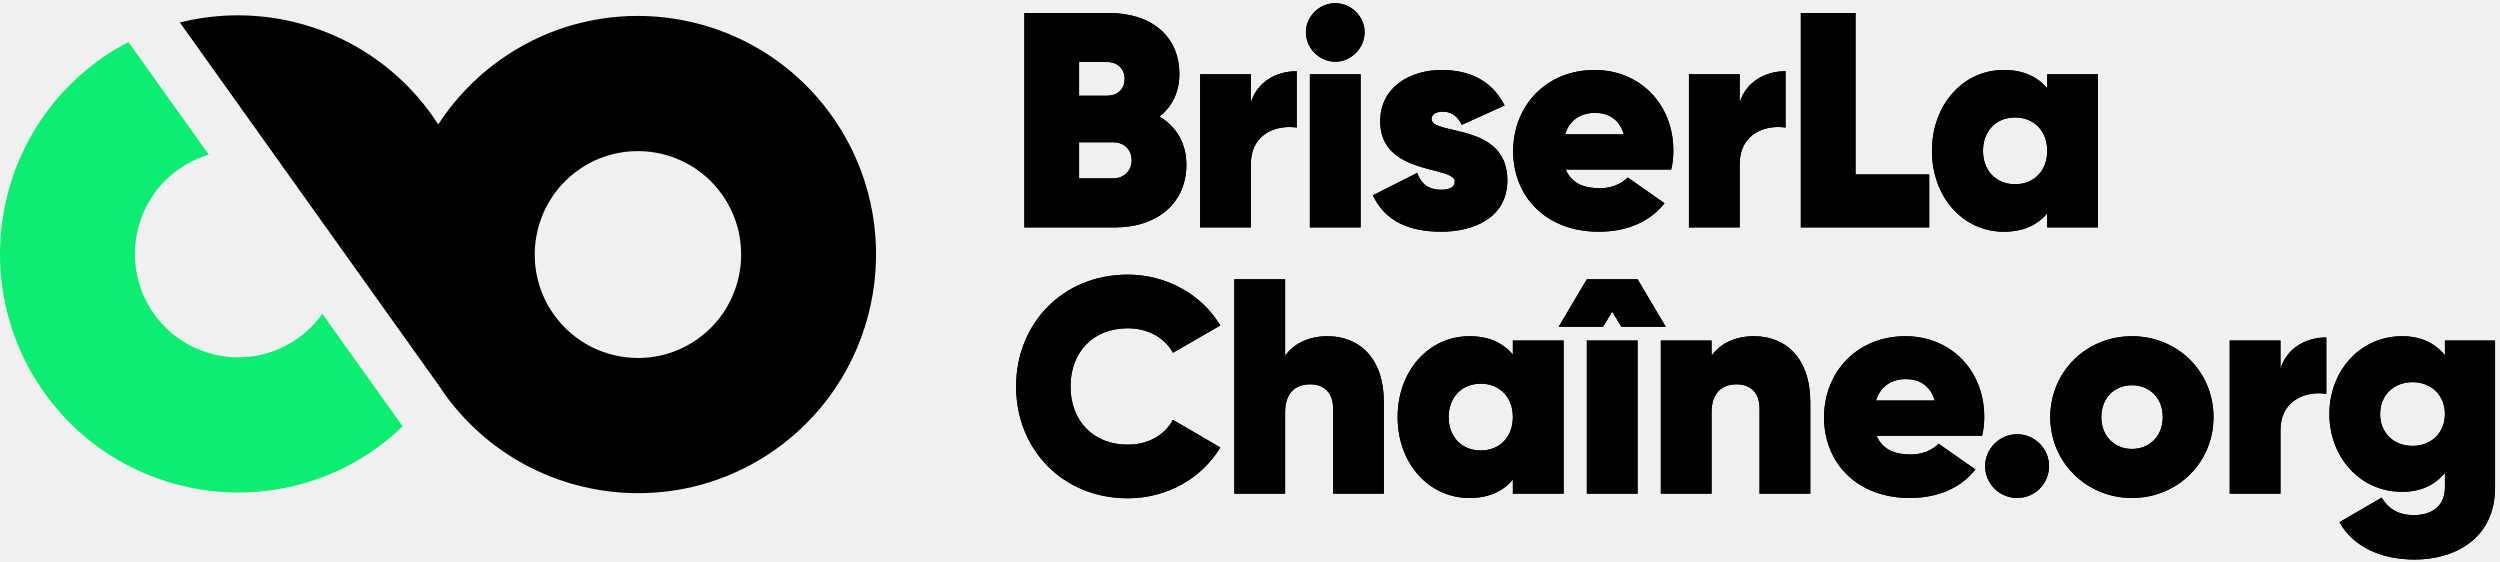
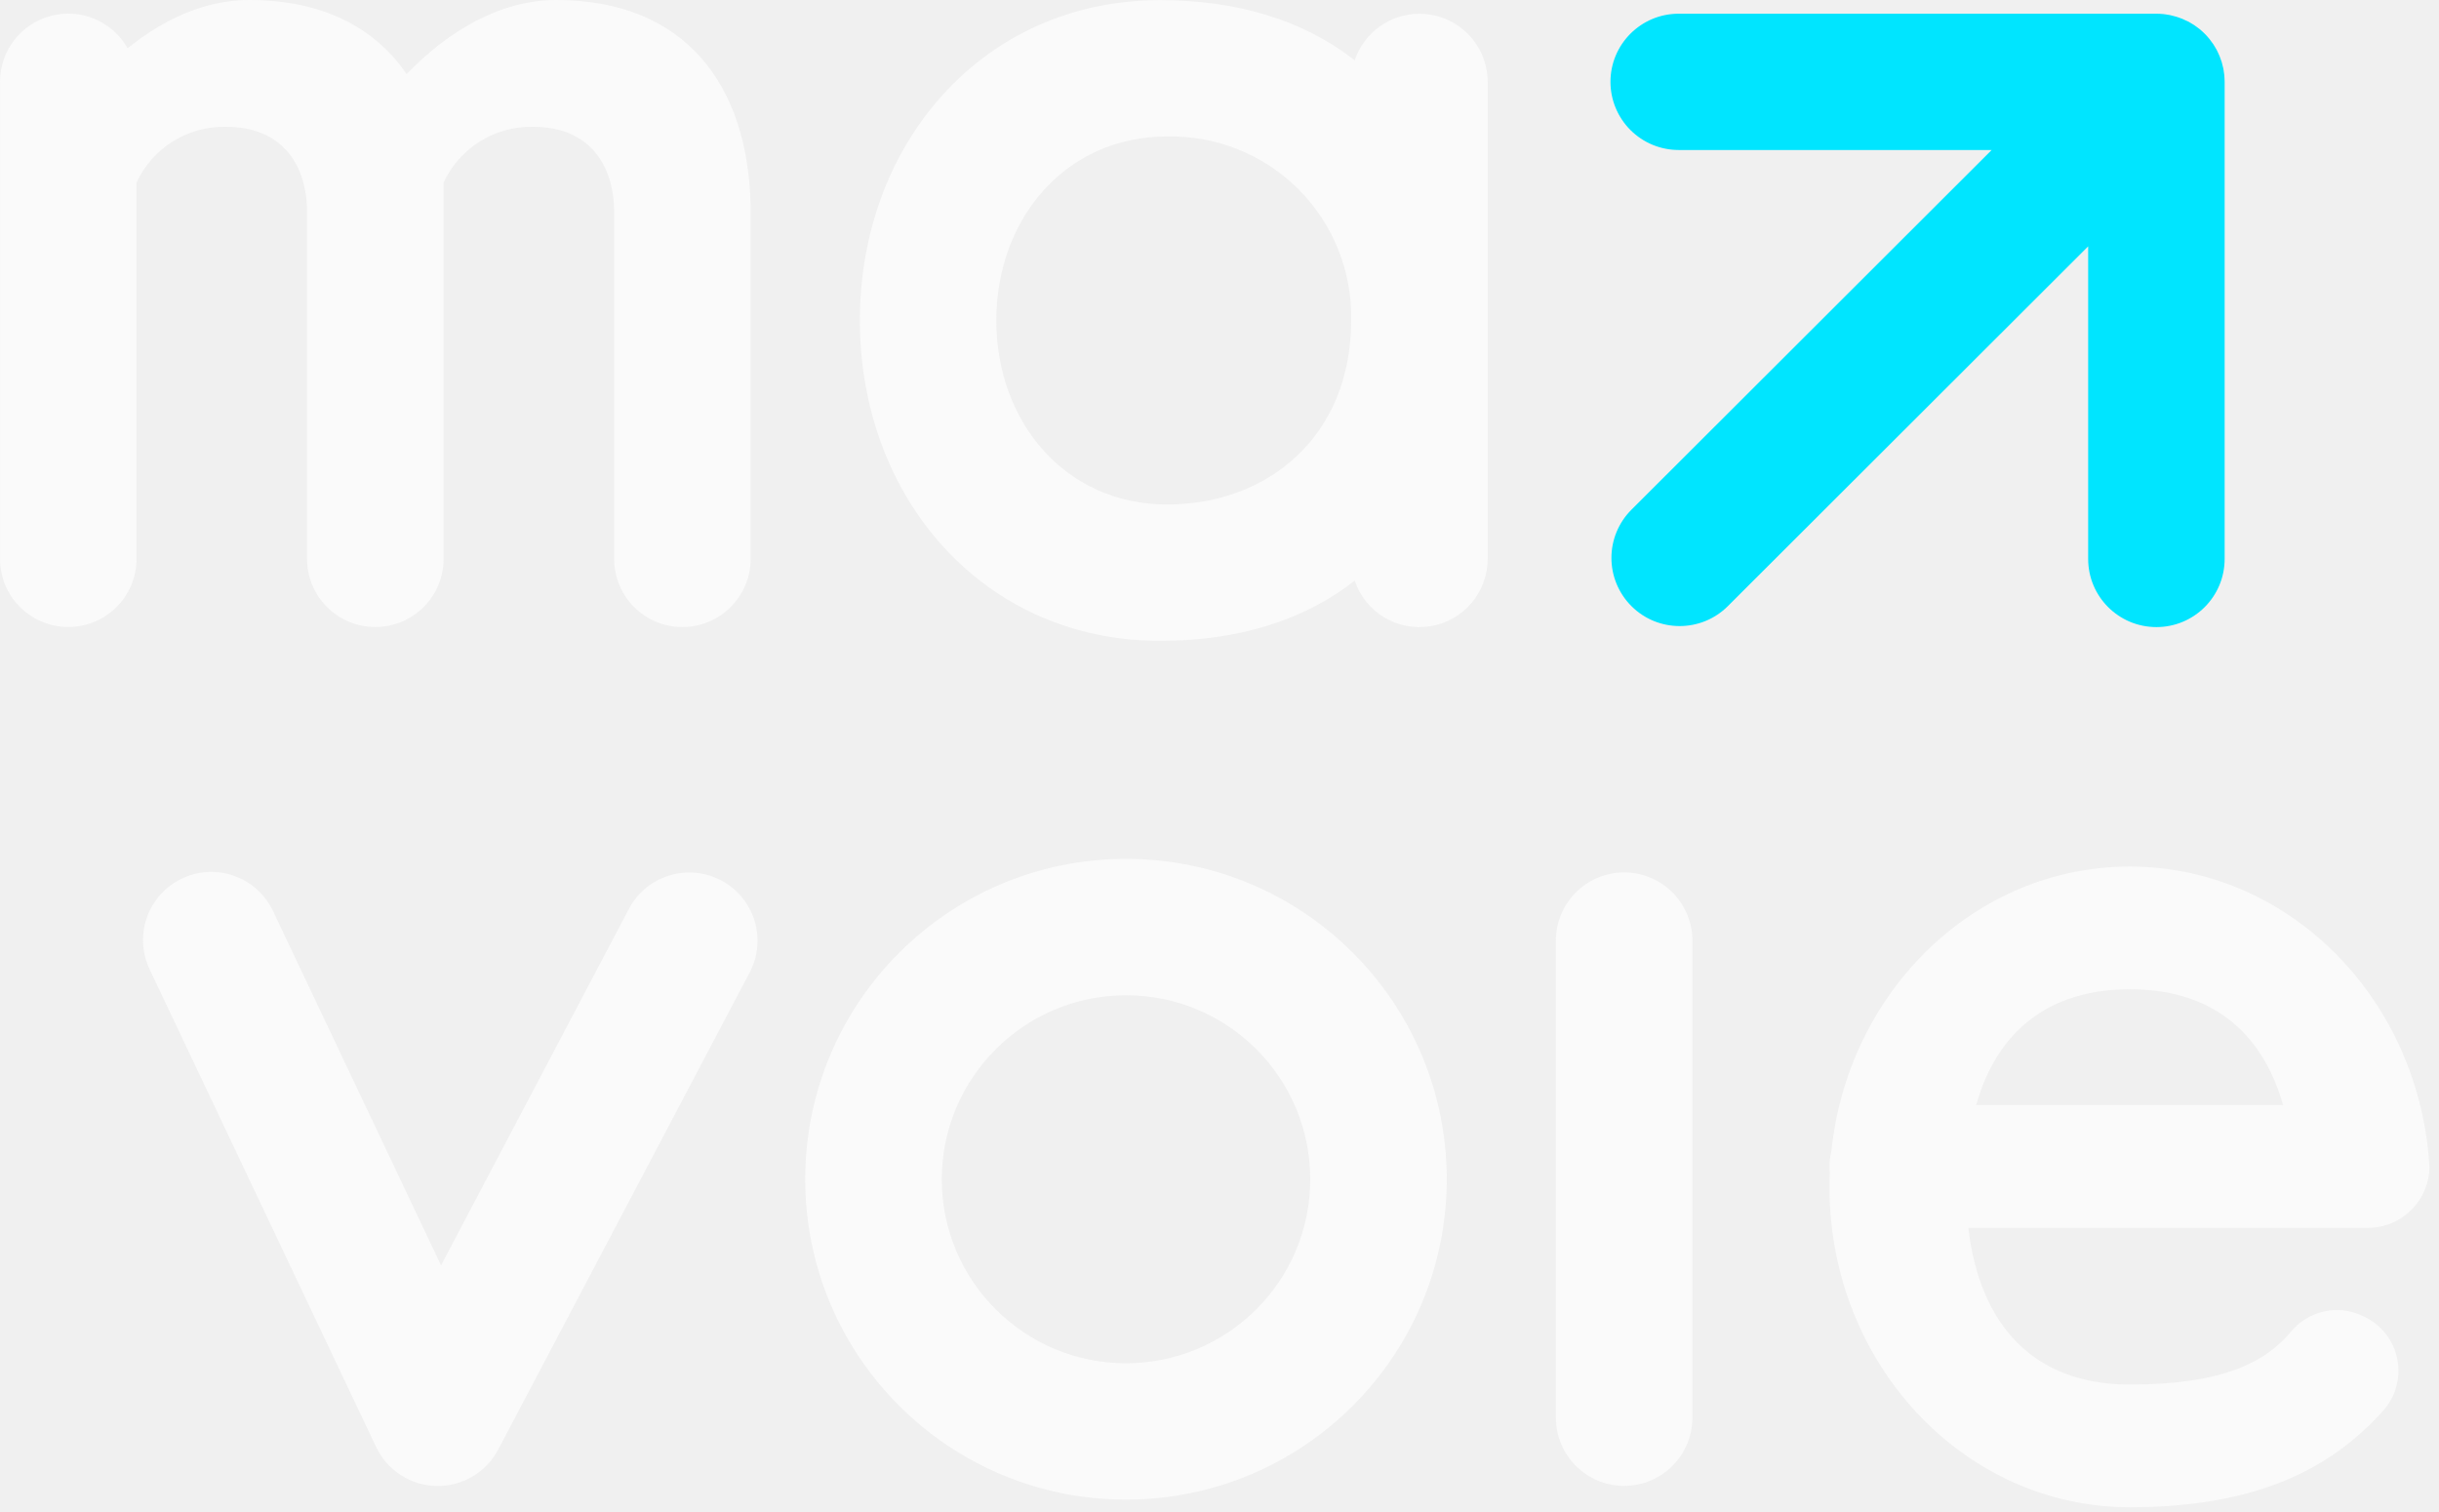
- <svg xmlns="http://www.w3.org/2000/svg" width="285" height="64" viewBox="0 0 285 64">
+ <svg xmlns="http://www.w3.org/2000/svg" width="71" height="44" viewBox="0 0 71 44">
+   <defs>
+     <filter id="f7egnvx76a">
+       <feColorMatrix in="SourceGraphic" values="0 0 0 0 0.957 0 0 0 0 0.957 0 0 0 0 0.957 0 0 0 1 0" />
+     </filter>
+     <filter id="q7zfbik9ab">
+       <feColorMatrix in="SourceGraphic" values="0 0 0 0 0.957 0 0 0 0 0.957 0 0 0 0 0.957 0 0 0 1 0" />
+     </filter>
+   </defs>
  <g fill="none" fill-rule="evenodd">
-     <path fill="#000" d="M72.742 40.81c-3.674 0-7.296-1.715-9.591-4.931-3.775-5.291-2.551-12.673 2.729-16.456 2.07-1.483 4.46-2.196 6.83-2.196 3.674 0 7.296 1.714 9.59 4.93 3.776 5.291 2.552 12.674-2.728 16.457-2.07 1.482-4.461 2.196-6.83 2.196M27.116 1.748c-2.214 0-4.435.27-6.613.817l11.01 15.431 4.007 5.617.061.086 3.313 4.643 11.01 15.431.003-.005c.234.363.476.722.73 1.077 5.294 7.42 13.65 11.376 22.126 11.376 5.466 0 10.98-1.645 15.756-5.067 12.18-8.727 15.004-25.757 6.296-37.963C89.52 5.771 81.164 1.816 72.689 1.816c-5.466 0-10.981 1.645-15.757 5.067-2.844 2.038-5.178 4.529-6.974 7.305-.233-.36-.472-.719-.724-1.072C43.942 5.7 35.588 1.748 27.116 1.748" />
-     <path fill="#0CED71" d="M14.641 4.792c-1.127.586-2.227 1.254-3.29 2.015C-.829 15.534-3.653 32.564 5.056 44.77c5.294 7.42 13.651 11.375 22.126 11.375 5.466 0 10.981-1.645 15.757-5.066 1.062-.762 2.048-1.59 2.967-2.468l-9.163-12.843c-.738 1.044-1.656 1.986-2.752 2.77-2.07 1.483-4.46 2.197-6.83 2.197-3.674 0-7.296-1.715-9.591-4.931-3.775-5.291-2.55-12.673 2.729-16.456 1.095-.785 2.281-1.351 3.506-1.713L14.64 4.792z" />
-     <path fill="#000" d="M123.015 20.34v-4.12h3.869c1.254 0 2.125.802 2.125 2.06 0 1.187-.87 2.06-2.125 2.06h-3.869zm0-9.43V7.07h3.206c1.116 0 1.987.733 1.987 1.92 0 1.257-.906 1.92-1.987 1.92h-3.206zm3.38-9.428h-9.618v24.445h10.28c4.95 0 8.19-2.828 8.19-7.159 0-2.48-1.185-4.365-3.067-5.482 1.43-1.118 2.266-2.76 2.266-4.855 0-4.33-3.206-6.949-8.05-6.949zM147.827 8.117c-2.334 0-4.53 1.222-5.227 3.597V8.466h-5.785v17.461h5.785v-7.229c0-3.043 2.268-4.219 4.38-4.219.287 0 .572.022.847.064V8.117zM149.326 25.927h5.785V8.467h-5.785v17.46zM152.218.364c-1.812 0-3.345 1.502-3.345 3.318s1.533 3.352 3.345 3.352c1.813 0 3.346-1.536 3.346-3.352 0-1.816-1.533-3.318-3.346-3.318zM164.346 7.977c-3.555 0-7.005 1.921-7.005 5.867 0 6.182 8.503 5.03 8.503 6.845 0 .629-.557.943-1.568.943-1.359 0-2.265-.629-2.718-1.92l-5.053 2.549c1.394 2.968 4.147 4.155 7.806 4.155 3.555 0 7.527-1.501 7.527-5.867 0-6.635-8.642-5.064-8.642-6.984 0-.524.488-.838 1.29-.838.975 0 1.672.524 2.16 1.501l4.879-2.2c-1.429-2.863-4.043-4.05-7.179-4.05M178.425 15.311c.488-1.606 1.742-2.445 3.415-2.445 1.394 0 2.753.63 3.276 2.445h-6.69zm3.345-7.334c-5.436 0-9.27 4.016-9.27 9.255 0 5.168 3.73 9.184 9.758 9.184 3.102 0 5.75-1.047 7.493-3.248l-4.182-2.933c-.836.803-1.917 1.222-3.171 1.222-1.673 0-3.206-.454-3.903-2.13h12.023c.174-.733.243-1.432.243-2.165 0-5.239-3.763-9.185-8.99-9.185zM203.551 8.117c-2.335 0-4.53 1.222-5.227 3.597V8.466h-5.785v17.461h5.785v-7.229c0-3.043 2.268-4.219 4.38-4.219.287 0 .572.022.847.064V8.117zM211.532 1.482L205.294 1.482 205.294 25.927 219.93 25.927 219.93 19.886 211.532 19.886zM229.723 21.003c-2.161 0-3.66-1.536-3.66-3.806s1.499-3.807 3.66-3.807c2.16 0 3.659 1.537 3.659 3.807s-1.499 3.806-3.66 3.806m-1.289-13.026c-4.67 0-8.19 3.982-8.19 9.22s3.52 9.22 8.19 9.22c2.23 0 3.834-.769 4.949-2.096v1.606h5.785V8.467h-5.785v1.606c-1.115-1.327-2.718-2.096-4.949-2.096M128.556 31.309c-7.388 0-12.72 5.553-12.72 12.747s5.332 12.746 12.72 12.746c4.496 0 8.434-2.27 10.56-5.797l-5.402-3.143c-.941 1.781-2.893 2.829-5.158 2.829-3.938 0-6.517-2.724-6.517-6.635 0-3.912 2.58-6.635 6.517-6.635 2.265 0 4.217 1.047 5.158 2.793l5.401-3.108c-2.125-3.527-6.098-5.797-10.559-5.797M146.504 31.833h-5.785v24.445h5.785V46.99c0-2.095 1.08-3.178 2.857-3.178 1.499 0 2.614.873 2.614 2.759v9.708h5.785V45.837c0-5.03-2.823-7.509-6.412-7.509-2.16 0-3.868.839-4.844 2.235v-8.73zM168.807 51.354c-2.16 0-3.659-1.536-3.659-3.806s1.499-3.807 3.66-3.807c2.16 0 3.658 1.537 3.658 3.807s-1.498 3.806-3.659 3.806m-1.29-13.026c-4.669 0-8.189 3.982-8.189 9.22s3.52 9.22 8.19 9.22c2.23 0 3.833-.769 4.948-2.096v1.606h5.785v-17.46h-5.785v1.606c-1.115-1.327-2.718-2.096-4.948-2.096M180.9 56.278h5.784v-17.46H180.9v17.46zm5.784-24.445H180.9l-3.207 5.413h5.054l1.045-1.712 1.046 1.712h5.053l-3.207-5.413zM199.962 38.328c-2.16 0-3.868.839-4.844 2.235v-1.746h-5.785v17.461h5.785V46.99c0-2.095 1.08-3.178 2.857-3.178 1.499 0 2.614.873 2.614 2.759v9.708h5.785V45.836c0-5.028-2.823-7.508-6.412-7.508M213.867 45.662c.488-1.606 1.742-2.445 3.415-2.445 1.394 0 2.753.63 3.276 2.445h-6.691zm3.345-7.334c-5.436 0-9.27 4.016-9.27 9.255 0 5.168 3.73 9.184 9.758 9.184 3.102 0 5.75-1.047 7.493-3.248l-4.182-2.933c-.837.803-1.917 1.222-3.172 1.222-1.672 0-3.206-.454-3.903-2.13h12.023c.174-.733.244-1.432.244-2.165 0-5.239-3.764-9.185-8.99-9.185zM229.967 49.503c-2.021 0-3.659 1.642-3.659 3.632 0 2.026 1.638 3.632 3.66 3.632 1.986 0 3.623-1.606 3.623-3.632 0-1.99-1.637-3.632-3.624-3.632M243.035 51.18c-1.986 0-3.485-1.467-3.485-3.632s1.499-3.632 3.485-3.632c2.022 0 3.52 1.467 3.52 3.632s-1.498 3.632-3.52 3.632m0-12.852c-5.157 0-9.304 4.016-9.304 9.22 0 5.203 4.182 9.22 9.304 9.22 5.193 0 9.305-4.017 9.305-9.22 0-5.204-4.112-9.22-9.305-9.22M265.2 38.468c-2.336 0-4.531 1.222-5.228 3.597v-3.248h-5.785v17.461h5.785V49.05c0-3.043 2.268-4.219 4.38-4.219.287 0 .571.022.847.064v-6.426zM275.027 50.83c-2.195 0-3.694-1.536-3.694-3.632 0-2.095 1.499-3.631 3.694-3.631s3.694 1.536 3.694 3.631c0 2.096-1.499 3.633-3.694 3.633m-1.185-12.503c-4.844 0-8.294 4.017-8.294 8.87 0 4.855 3.45 8.87 8.294 8.87 2.16 0 3.764-.802 4.879-2.164v1.676c0 2.165-1.568 3.143-3.52 3.143-1.882 0-2.927-.768-3.694-1.99l-4.809 2.793c1.568 2.829 4.774 4.26 8.573 4.26 4.565 0 9.165-2.374 9.165-8.206V38.817h-5.715v1.676c-1.115-1.361-2.718-2.165-4.879-2.165" />
-     <path fill="#000" d="M123.015 20.34v-4.12h3.869c1.254 0 2.125.802 2.125 2.06 0 1.187-.87 2.06-2.125 2.06h-3.869zm0-9.43V7.07h3.206c1.116 0 1.987.733 1.987 1.92 0 1.257-.906 1.92-1.987 1.92h-3.206zm3.38-9.428h-9.618v24.445h10.28c4.95 0 8.19-2.828 8.19-7.159 0-2.48-1.185-4.365-3.067-5.482 1.43-1.118 2.266-2.76 2.266-4.855 0-4.33-3.206-6.949-8.05-6.949zM147.827 8.117c-2.334 0-4.53 1.222-5.227 3.597V8.466h-5.785v17.461h5.785v-7.229c0-3.043 2.268-4.219 4.38-4.219.287 0 .572.022.847.064V8.117zM149.326 25.927h5.785V8.467h-5.785v17.46zM152.218.364c-1.812 0-3.345 1.502-3.345 3.318s1.533 3.352 3.345 3.352c1.813 0 3.346-1.536 3.346-3.352 0-1.816-1.533-3.318-3.346-3.318zM164.346 7.977c-3.555 0-7.005 1.921-7.005 5.867 0 6.182 8.503 5.03 8.503 6.845 0 .629-.557.943-1.568.943-1.359 0-2.265-.629-2.718-1.92l-5.053 2.549c1.394 2.968 4.147 4.155 7.806 4.155 3.555 0 7.527-1.501 7.527-5.867 0-6.635-8.642-5.064-8.642-6.984 0-.524.488-.838 1.29-.838.975 0 1.672.524 2.16 1.501l4.879-2.2c-1.429-2.863-4.043-4.05-7.179-4.05M178.425 15.311c.488-1.606 1.742-2.445 3.415-2.445 1.394 0 2.753.63 3.276 2.445h-6.69zm3.345-7.334c-5.436 0-9.27 4.016-9.27 9.255 0 5.168 3.73 9.184 9.758 9.184 3.102 0 5.75-1.047 7.493-3.248l-4.182-2.933c-.836.803-1.917 1.222-3.171 1.222-1.673 0-3.206-.454-3.903-2.13h12.023c.174-.733.243-1.432.243-2.165 0-5.239-3.763-9.185-8.99-9.185zM203.551 8.117c-2.335 0-4.53 1.222-5.227 3.597V8.466h-5.785v17.461h5.785v-7.229c0-3.043 2.268-4.219 4.38-4.219.287 0 .572.022.847.064V8.117zM211.532 1.482L205.294 1.482 205.294 25.927 219.93 25.927 219.93 19.886 211.532 19.886zM229.723 21.003c-2.161 0-3.66-1.536-3.66-3.806s1.499-3.807 3.66-3.807c2.16 0 3.659 1.537 3.659 3.807s-1.499 3.806-3.66 3.806m-1.289-13.026c-4.67 0-8.19 3.982-8.19 9.22s3.52 9.22 8.19 9.22c2.23 0 3.834-.769 4.949-2.096v1.606h5.785V8.467h-5.785v1.606c-1.115-1.327-2.718-2.096-4.949-2.096M128.556 31.309c-7.388 0-12.72 5.553-12.72 12.747s5.332 12.746 12.72 12.746c4.496 0 8.434-2.27 10.56-5.797l-5.402-3.143c-.941 1.781-2.893 2.829-5.158 2.829-3.938 0-6.517-2.724-6.517-6.635 0-3.912 2.58-6.635 6.517-6.635 2.265 0 4.217 1.047 5.158 2.793l5.401-3.108c-2.125-3.527-6.098-5.797-10.559-5.797M146.504 31.833h-5.785v24.445h5.785V46.99c0-2.095 1.08-3.178 2.857-3.178 1.499 0 2.614.873 2.614 2.759v9.708h5.785V45.837c0-5.03-2.823-7.509-6.412-7.509-2.16 0-3.868.839-4.844 2.235v-8.73zM168.807 51.354c-2.16 0-3.659-1.536-3.659-3.806s1.499-3.807 3.66-3.807c2.16 0 3.658 1.537 3.658 3.807s-1.498 3.806-3.659 3.806m-1.29-13.026c-4.669 0-8.189 3.982-8.189 9.22s3.52 9.22 8.19 9.22c2.23 0 3.833-.769 4.948-2.096v1.606h5.785v-17.46h-5.785v1.606c-1.115-1.327-2.718-2.096-4.948-2.096M180.9 56.278h5.784v-17.46H180.9v17.46zm5.784-24.445H180.9l-3.207 5.413h5.054l1.045-1.712 1.046 1.712h5.053l-3.207-5.413zM199.962 38.328c-2.16 0-3.868.839-4.844 2.235v-1.746h-5.785v17.461h5.785V46.99c0-2.095 1.08-3.178 2.857-3.178 1.499 0 2.614.873 2.614 2.759v9.708h5.785V45.836c0-5.028-2.823-7.508-6.412-7.508M213.867 45.662c.488-1.606 1.742-2.445 3.415-2.445 1.394 0 2.753.63 3.276 2.445h-6.691zm3.345-7.334c-5.436 0-9.27 4.016-9.27 9.255 0 5.168 3.73 9.184 9.758 9.184 3.102 0 5.75-1.047 7.493-3.248l-4.182-2.933c-.837.803-1.917 1.222-3.172 1.222-1.672 0-3.206-.454-3.903-2.13h12.023c.174-.733.244-1.432.244-2.165 0-5.239-3.764-9.185-8.99-9.185zM229.967 49.503c-2.021 0-3.659 1.642-3.659 3.632 0 2.026 1.638 3.632 3.66 3.632 1.986 0 3.623-1.606 3.623-3.632 0-1.99-1.637-3.632-3.624-3.632M243.035 51.18c-1.986 0-3.485-1.467-3.485-3.632s1.499-3.632 3.485-3.632c2.022 0 3.52 1.467 3.52 3.632s-1.498 3.632-3.52 3.632m0-12.852c-5.157 0-9.304 4.016-9.304 9.22 0 5.203 4.182 9.22 9.304 9.22 5.193 0 9.305-4.017 9.305-9.22 0-5.204-4.112-9.22-9.305-9.22M265.2 38.468c-2.336 0-4.531 1.222-5.228 3.597v-3.248h-5.785v17.461h5.785V49.05c0-3.043 2.268-4.219 4.38-4.219.287 0 .571.022.847.064v-6.426zM275.027 50.83c-2.195 0-3.694-1.536-3.694-3.632 0-2.095 1.499-3.631 3.694-3.631s3.694 1.536 3.694 3.631c0 2.096-1.499 3.633-3.694 3.633m-1.185-12.503c-4.844 0-8.294 4.017-8.294 8.87 0 4.855 3.45 8.87 8.294 8.87 2.16 0 3.764-.802 4.879-2.164v1.676c0 2.165-1.568 3.143-3.52 3.143-1.882 0-2.927-.768-3.694-1.99l-4.809 2.793c1.568 2.829 4.774 4.26 8.573 4.26 4.565 0 9.165-2.374 9.165-8.206V38.817h-5.715v1.676c-1.115-1.361-2.718-2.165-4.879-2.165" />
+     <path fill="#00E5FF" fill-rule="nonzero" d="M64.76 2.093c0-.028-.002-.055-.003-.083-.002-.037-.002-.073-.006-.11-.003-.036-.01-.078-.017-.117-.004-.025-.006-.05-.011-.075-.008-.04-.019-.08-.03-.119-.005-.023-.01-.046-.017-.069-.012-.038-.026-.074-.039-.11-.009-.025-.017-.05-.027-.073-.014-.035-.03-.068-.046-.101l-.037-.076c-.017-.032-.036-.063-.055-.094l-.045-.073c-.023-.035-.049-.067-.074-.1-.014-.02-.027-.038-.042-.056-.083-.102-.177-.195-.278-.279-.021-.017-.044-.032-.066-.049-.029-.022-.058-.045-.09-.066L63.79.39c-.03-.017-.053-.033-.08-.048L63.616.3c-.03-.016-.055-.027-.084-.04L63.44.226c-.032-.01-.058-.022-.09-.03-.03-.01-.066-.018-.1-.026-.029-.007-.058-.016-.087-.022-.041-.008-.084-.013-.125-.02L62.97.119c-.067-.006-.135-.01-.202-.01H48.867c-1.096 0-1.986.889-1.986 1.984 0 .526.21 1.031.582 1.403.372.372.878.581 1.404.581h9.111L47.491 14.55c-.373.372-.582.877-.582 1.403 0 .527.21 1.031.582 1.403.775.775 2.033.775 2.808 0L60.787 6.882v9.101c0 1.096.89 1.984 1.987 1.984s1.986-.888 1.986-1.984V2.093z" transform="translate(0 .29)" />
+     <g filter="url(#f7egnvx76a)" transform="translate(0 .29)">
+       <g transform="translate(.001 -.29)">
+         <rect width="3.973" height="17.859" x="45.292" y="25.4" fill="#000C0A" fill-rule="nonzero" rx="1.987" />
+         <path fill="#000C0A" fill-rule="nonzero" d="M32.777 28.975c2.962 0 5.364 2.399 5.364 5.358 0 2.959-2.402 5.357-5.364 5.357-2.962 0-5.363-2.398-5.363-5.357.003-2.958 2.402-5.354 5.363-5.358m0-3.969c-5.156 0-9.337 4.176-9.337 9.327 0 5.15 4.18 9.326 9.337 9.326s9.337-4.176 9.337-9.326c0-5.151-4.18-9.327-9.337-9.327zM70.72 33.96l-.015-.208c-.382-4.776-4.135-8.523-8.709-8.523-4.504 0-8.211 3.635-8.687 8.306-.035.139-.053.281-.053.425 0 .062.003.124.01.185-.006.136-.01.273-.01.41 0 5.15 3.912 9.326 8.74 9.326 3.753 0 5.883-1.154 7.367-2.799.373-.409.53-.97.422-1.514-.108-.543-.468-1.002-.97-1.238l-.07-.033c-.715-.325-1.56-.13-2.057.477-.731.869-1.95 1.536-4.69 1.536-2.8 0-4.37-1.73-4.701-4.564h11.635c.987 0 1.787-.8 1.787-1.786zm-8.724-5.16c2.586 0 3.92 1.456 4.465 3.374h-8.936c.596-2.121 2.088-3.373 4.472-3.373zM41.319.4c-.855.001-1.614.548-1.884 1.359C37.953.588 36.01.004 33.77.004c-5.157 0-8.74 4.176-8.74 9.326s3.583 9.327 8.74 9.327c2.24 0 4.183-.584 5.665-1.755.308.923 1.24 1.486 2.202 1.33.96-.155 1.667-.984 1.668-1.957V2.385c0-1.096-.89-1.984-1.986-1.984zm-7.35 14.288c-2.958 0-4.967-2.403-4.967-5.358 0-2.955 2.01-5.357 4.966-5.357 1.432-.032 2.815.523 3.828 1.534C38.808 6.52 39.363 7.9 39.332 9.33c0 3.36-2.406 5.358-5.364 5.358zM21.847 5.953C21.77 2.515 19.978 0 16.19 0c-1.61 0-3.124.885-4.355 2.157C10.921.817 9.41 0 7.251 0c-1.27 0-2.479.55-3.536 1.406C3.272.62 2.355.232 1.481.462.608.69 0 1.479 0 2.38v13.89c0 1.096.89 1.984 1.987 1.984s1.986-.888 1.986-1.984V5.316c.467-1.012 1.492-1.65 2.608-1.624 1.65 0 2.357 1.124 2.357 2.492V16.27c0 1.096.89 1.985 1.987 1.985s1.987-.889 1.987-1.985V5.316c.467-1.012 1.492-1.65 2.608-1.624 1.65 0 2.357 1.124 2.357 2.492V16.27c0 1.096.89 1.985 1.986 1.985 1.098 0 1.987-.889 1.987-1.985V5.953h-.003z" />
+         <g filter="url(#q7zfbik9ab)">
+           <path fill="#FFF" fill-rule="nonzero" d="M12.744 43.262h-.042c-.752-.016-1.43-.455-1.753-1.134l-6.586-13.89c-.313-.643-.256-1.403.148-1.991.404-.589 1.094-.915 1.806-.855.712.06 1.337.498 1.636 1.146l4.885 10.302 5.468-10.377c.51-.97 1.712-1.342 2.683-.832.97.51 1.344 1.71.833 2.68l-7.32 13.89c-.343.653-1.02 1.061-1.758 1.061z" />
+         </g>
+       </g>
+     </g>
  </g>
</svg>
